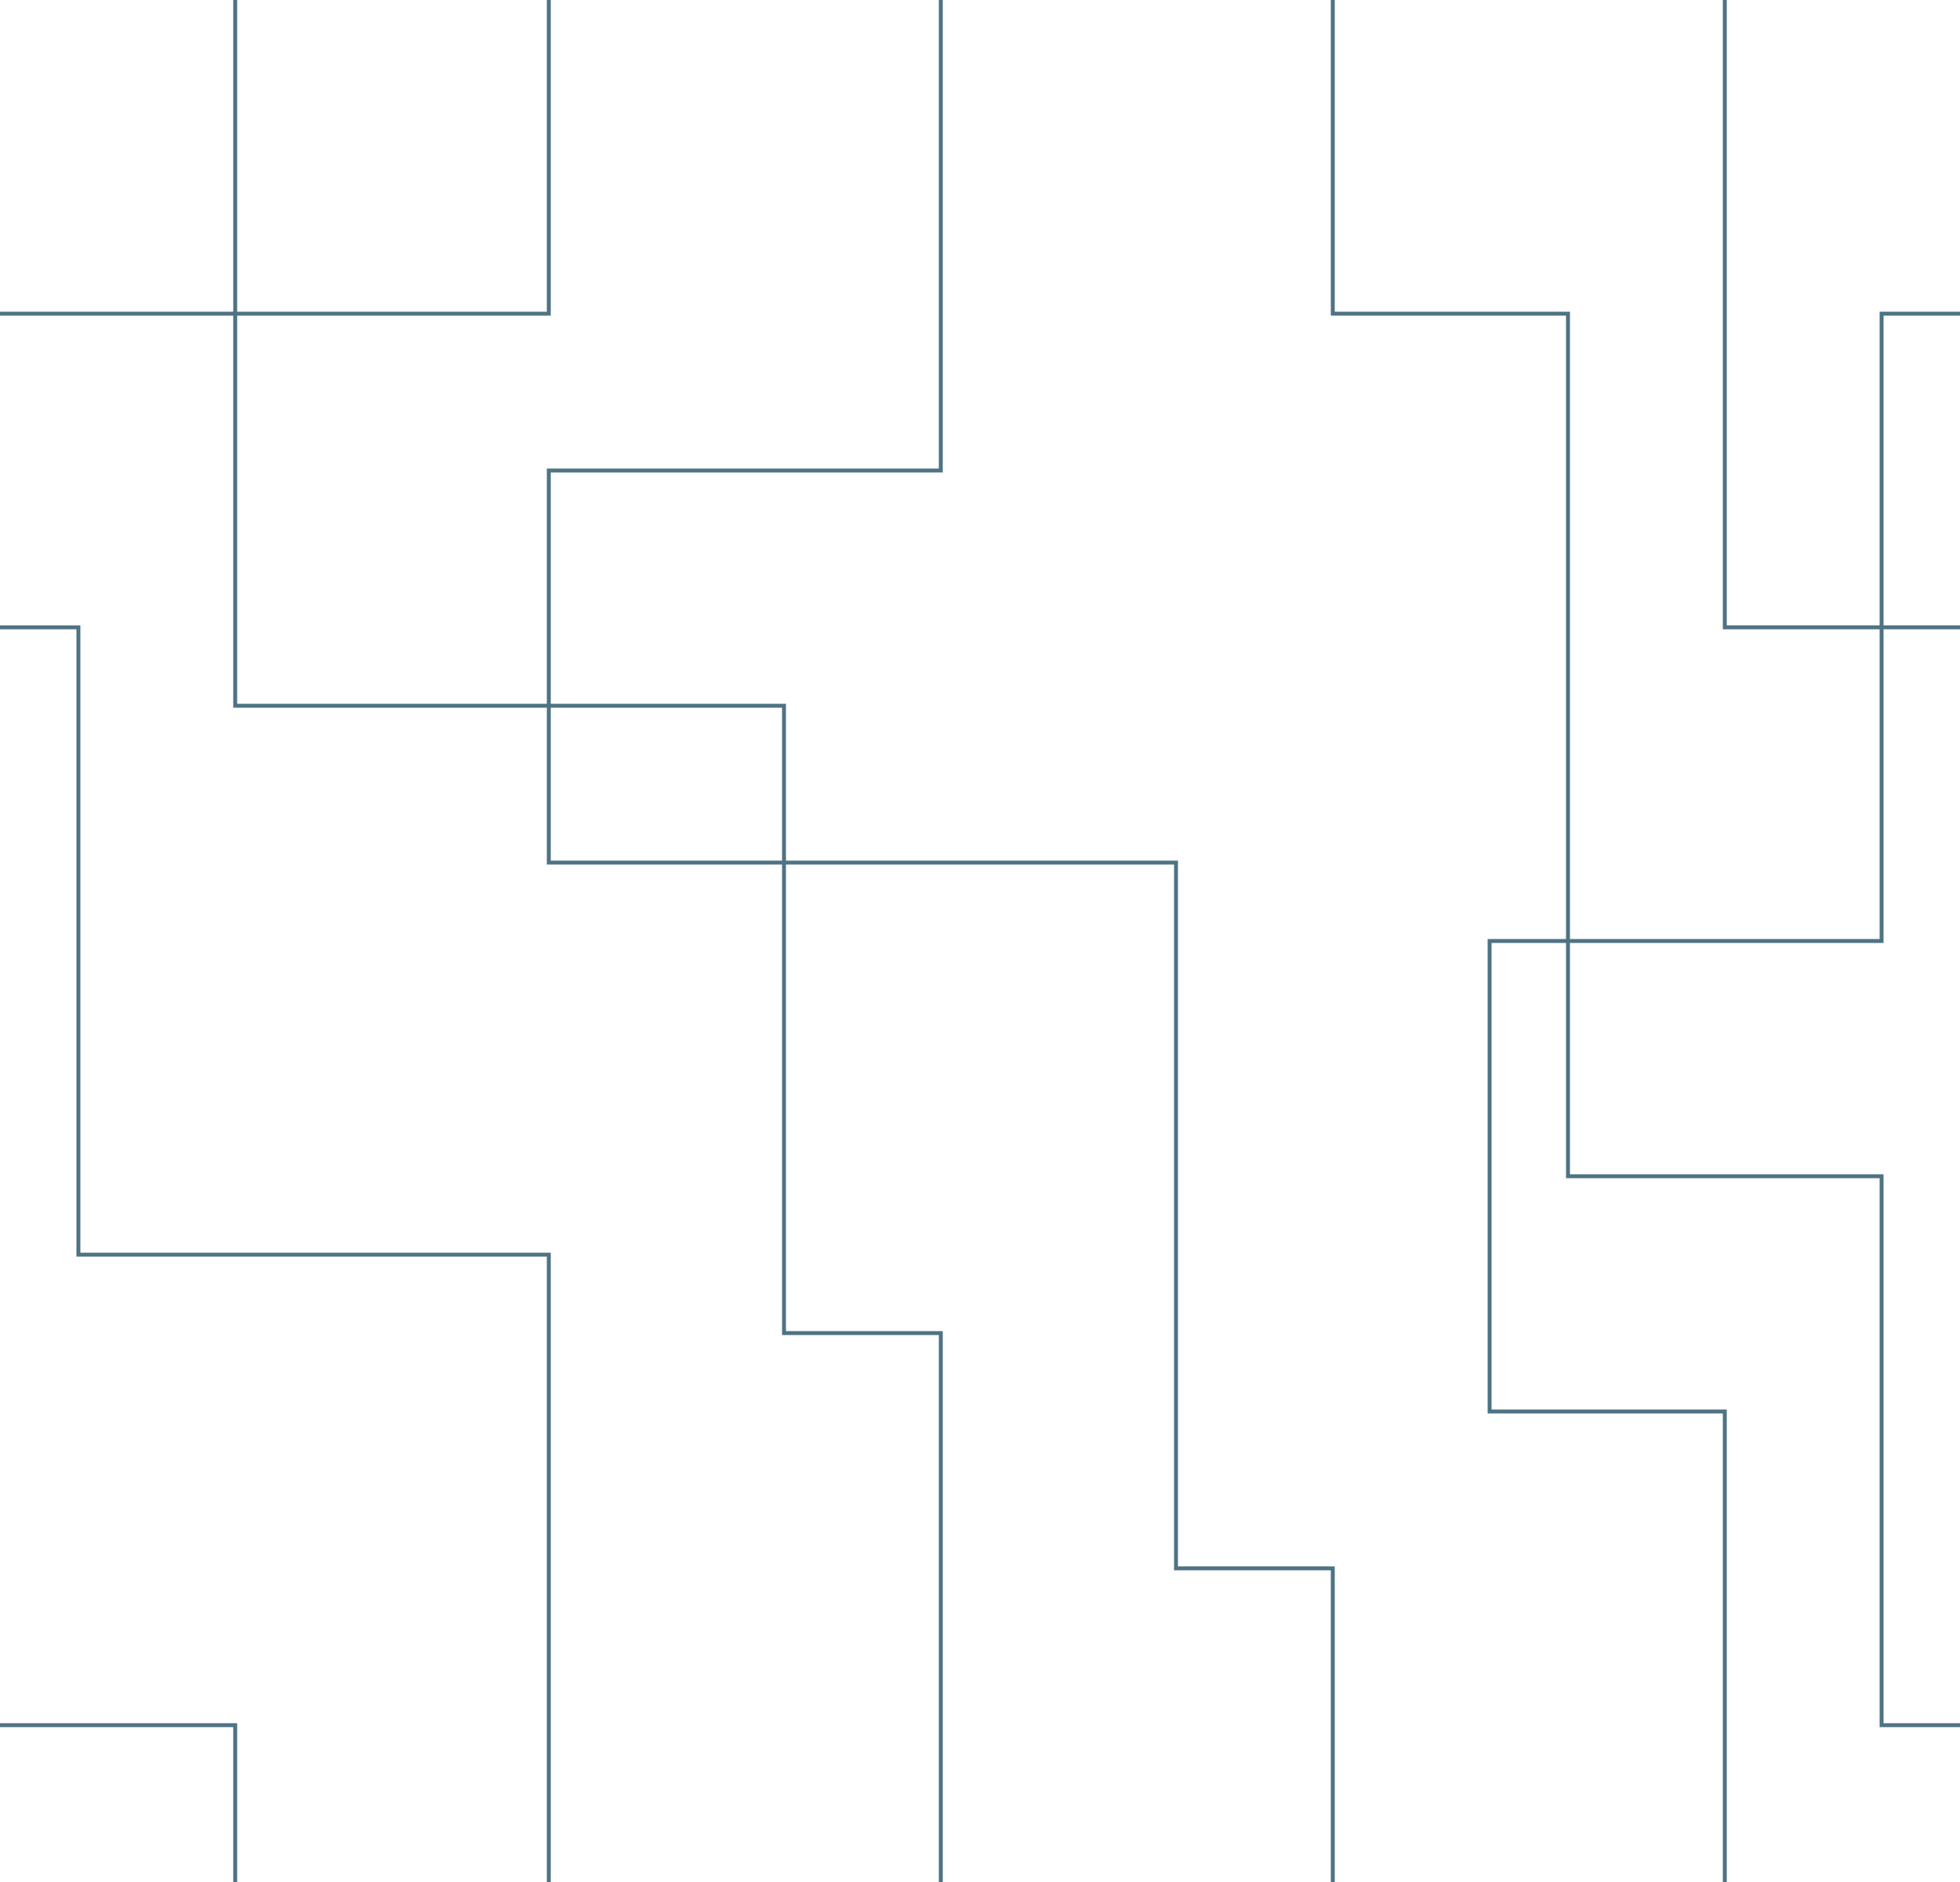
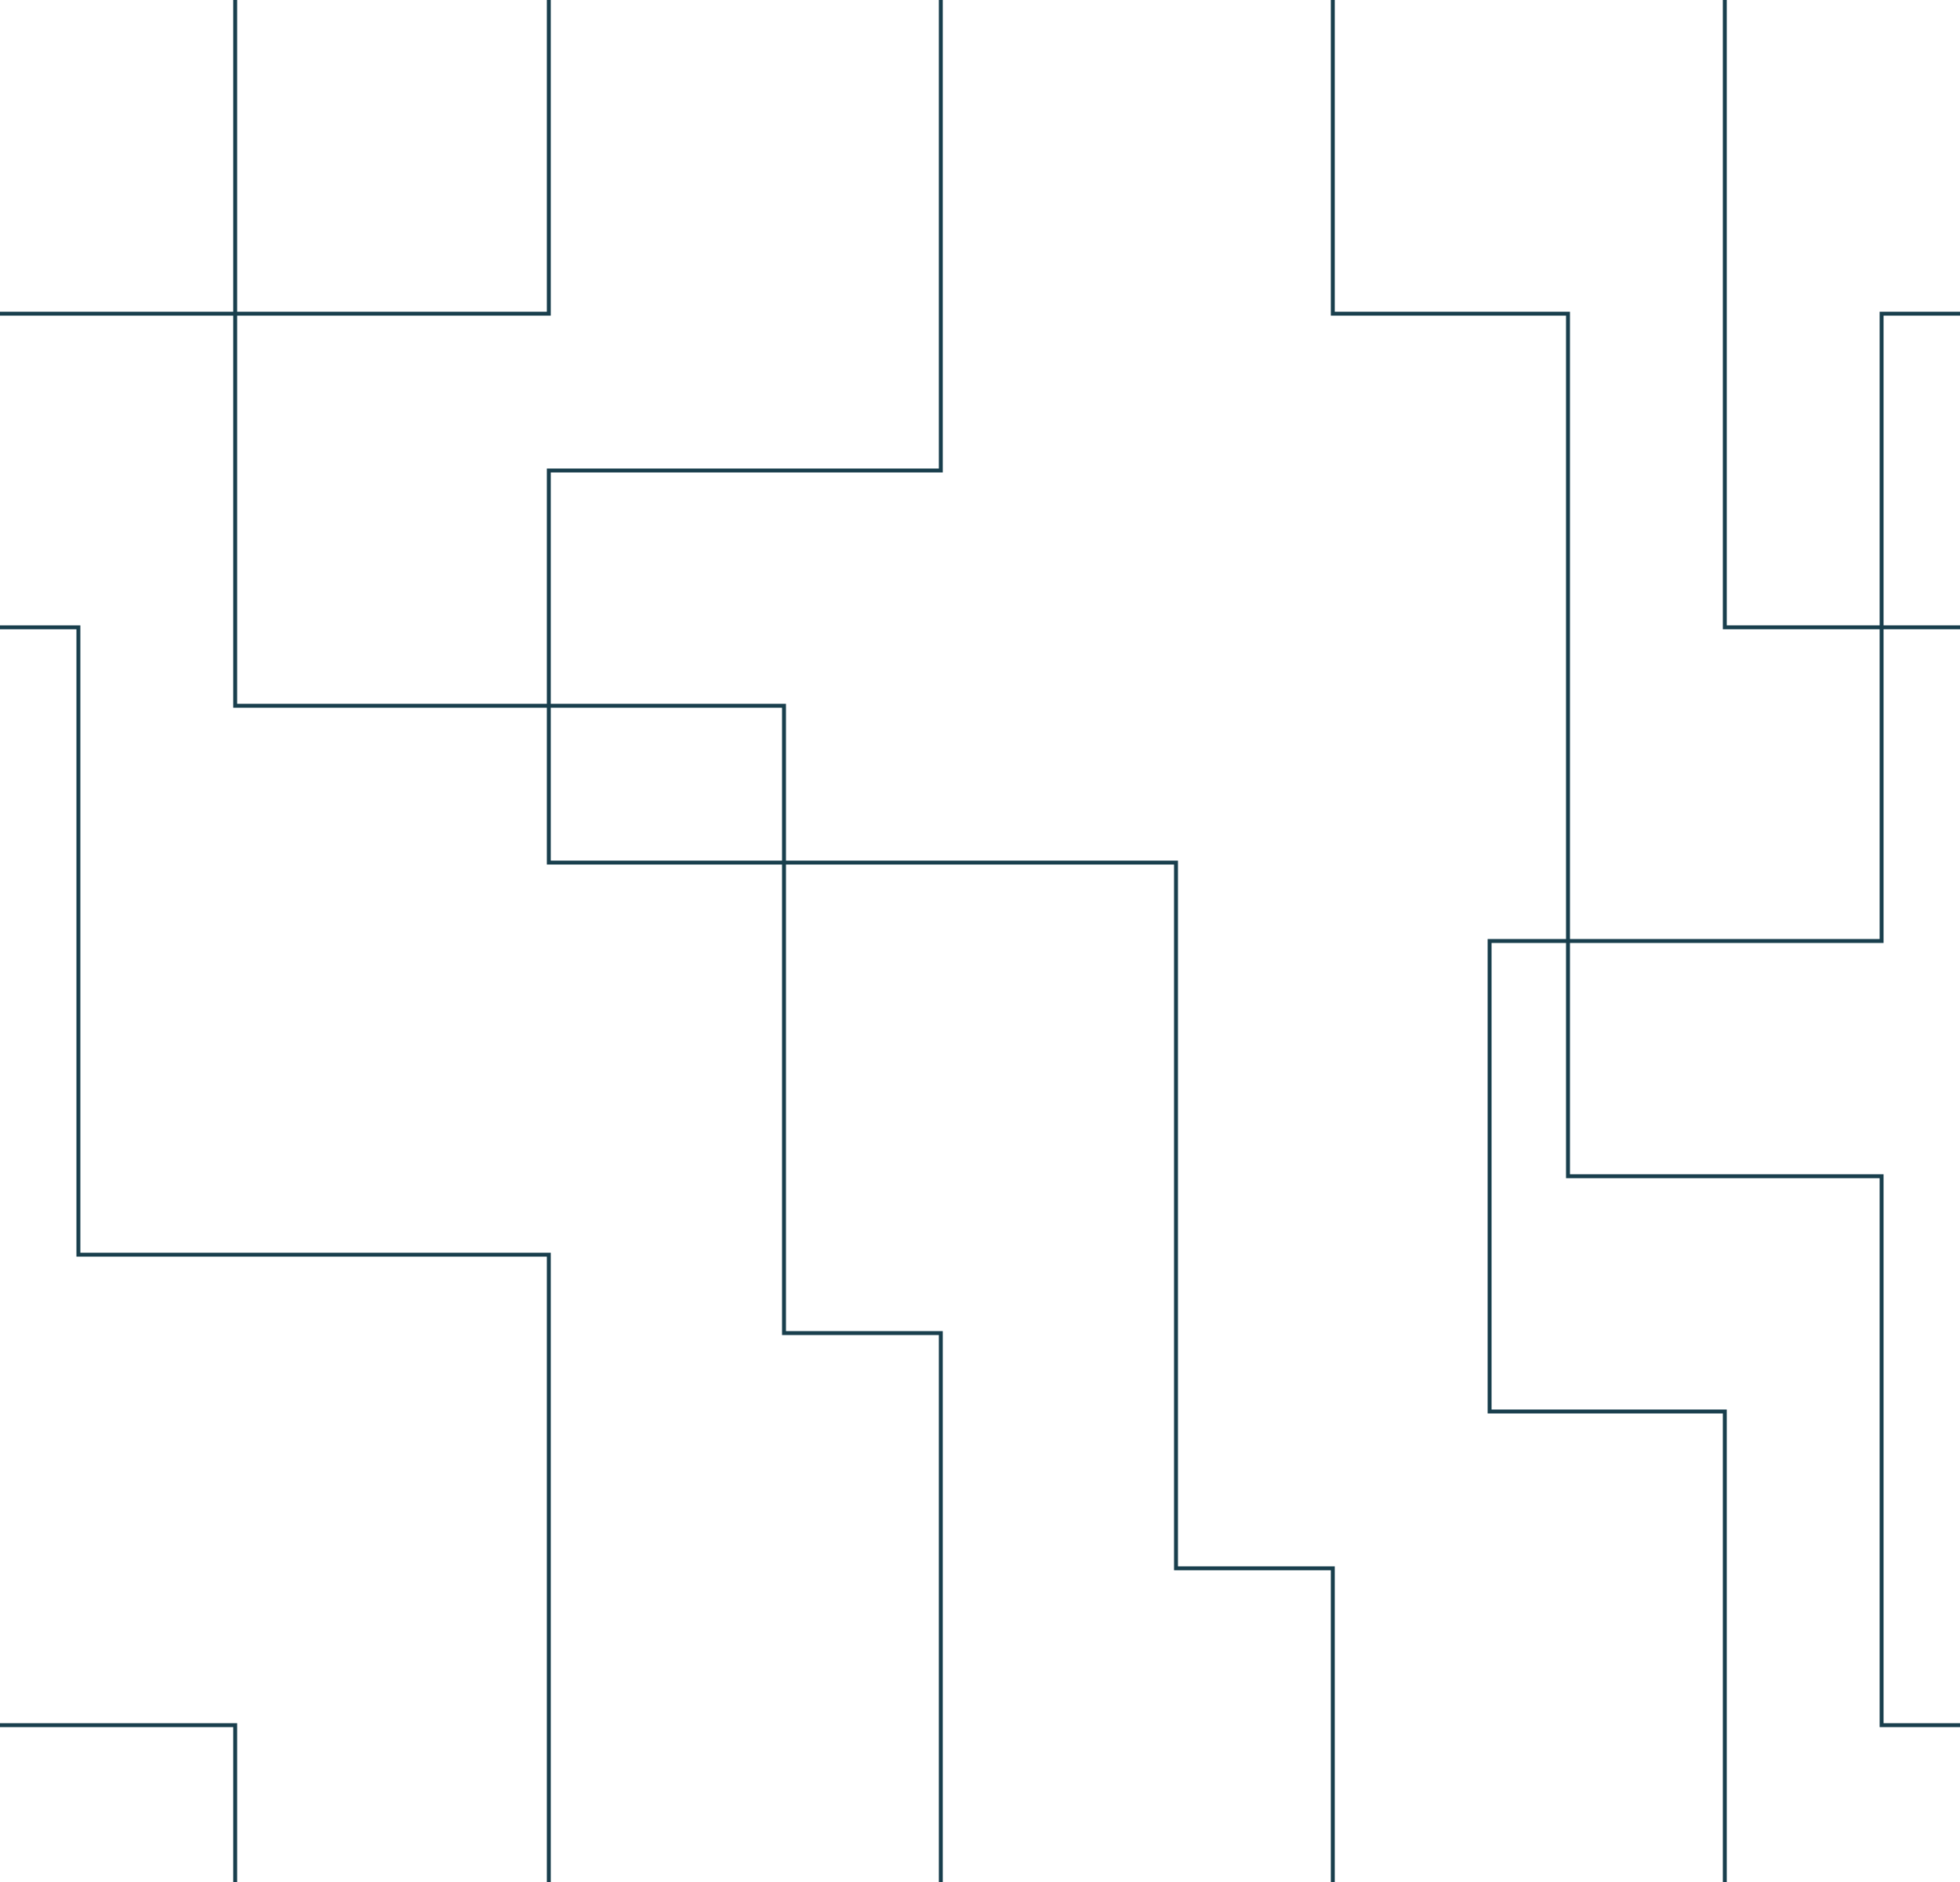
<svg xmlns="http://www.w3.org/2000/svg" width="500" height="480" viewBox="0 0 132.292 127" version="1.1" id="svg1">
  <defs id="defs1" />
  <g id="layer7" style="display:inline" transform="translate(-79.375,-26.45833)">
    <g id="g17">
      <g id="g98">
-         <path style="opacity:1;fill:none;stroke:#4e7383;stroke-width:0.265;stroke-linejoin:miter;stroke-dasharray:none;stroke-opacity:1" d="M 116.417,26.458 V 47.625 H 79.375" id="path11" />
-         <path style="opacity:1;fill:none;stroke:#4e7383;stroke-width:0.265;stroke-linejoin:miter;stroke-dasharray:none;stroke-opacity:1" d="m 211.667,47.625 h -5.292 v 42.333 h -26.458 v 31.75 h 15.875 v 31.75" id="path12" />
-         <path style="opacity:1;fill:none;stroke:#4e7383;stroke-width:0.265;stroke-linejoin:miter;stroke-dasharray:none;stroke-opacity:1" d="m 195.792,26.458 v 42.333 h 15.875" id="path13" />
-         <path style="opacity:1;fill:none;stroke:#4e7383;stroke-width:0.265;stroke-linejoin:miter;stroke-dasharray:none;stroke-opacity:1" d="m 79.375,68.792 h 5.292 v 42.333 h 31.75 v 42.333" id="path14" />
-         <path style="opacity:1;fill:none;stroke:#4e7383;stroke-width:0.265;stroke-linejoin:miter;stroke-dasharray:none;stroke-opacity:1" d="m 169.333,153.458 v -21.167 h -10.583 v -47.625 H 116.417 V 58.208 h 26.458 V 26.458" id="path15" />
-         <path style="opacity:1;fill:none;stroke:#4e7383;stroke-width:0.265;stroke-linejoin:miter;stroke-dasharray:none;stroke-opacity:1" d="m 169.333,26.458 v 21.167 h 15.875 v 58.208 h 21.167 v 37.042 h 5.292" id="path16" />
-         <path style="opacity:1;fill:none;stroke:#4e7383;stroke-width:0.265;stroke-linejoin:miter;stroke-dasharray:none;stroke-opacity:1" d="m 79.375,142.875 h 15.875 v 10.583" id="path17" />
-         <path style="font-variation-settings:normal;display:inline;opacity:1;fill:none;fill-opacity:1;stroke:#4e7383;stroke-width:0.265;stroke-linecap:butt;stroke-linejoin:miter;stroke-miterlimit:4;stroke-dasharray:none;stroke-dashoffset:0;stroke-opacity:1;stop-color:#000000;stop-opacity:1" d="M 142.875,153.458 V 116.417 H 132.292 V 74.083 H 95.25 V 26.458" id="path98" />
+         <path style="opacity:1;fill:none;stroke:#193f4d;stroke-width:0.265;stroke-linejoin:miter;stroke-dasharray:none;stroke-opacity:1" d="M 116.417,26.458 V 47.625 H 79.375" id="path11" />
+         <path style="opacity:1;fill:none;stroke:#193f4d;stroke-width:0.265;stroke-linejoin:miter;stroke-dasharray:none;stroke-opacity:1" d="m 211.667,47.625 h -5.292 v 42.333 h -26.458 v 31.75 h 15.875 v 31.75" id="path12" />
+         <path style="opacity:1;fill:none;stroke:#193f4d;stroke-width:0.265;stroke-linejoin:miter;stroke-dasharray:none;stroke-opacity:1" d="m 195.792,26.458 v 42.333 h 15.875" id="path13" />
+         <path style="opacity:1;fill:none;stroke:#193f4d;stroke-width:0.265;stroke-linejoin:miter;stroke-dasharray:none;stroke-opacity:1" d="m 79.375,68.792 h 5.292 v 42.333 h 31.75 v 42.333" id="path14" />
+         <path style="opacity:1;fill:none;stroke:#193f4d;stroke-width:0.265;stroke-linejoin:miter;stroke-dasharray:none;stroke-opacity:1" d="m 169.333,153.458 v -21.167 h -10.583 v -47.625 H 116.417 V 58.208 h 26.458 V 26.458" id="path15" />
+         <path style="opacity:1;fill:none;stroke:#193f4d;stroke-width:0.265;stroke-linejoin:miter;stroke-dasharray:none;stroke-opacity:1" d="m 169.333,26.458 v 21.167 h 15.875 v 58.208 h 21.167 v 37.042 h 5.292" id="path16" />
+         <path style="opacity:1;fill:none;stroke:#193f4d;stroke-width:0.265;stroke-linejoin:miter;stroke-dasharray:none;stroke-opacity:1" d="m 79.375,142.875 h 15.875 v 10.583" id="path17" />
+         <path style="font-variation-settings:normal;display:inline;opacity:1;fill:none;fill-opacity:1;stroke:#193f4d;stroke-width:0.265;stroke-linecap:butt;stroke-linejoin:miter;stroke-miterlimit:4;stroke-dasharray:none;stroke-dashoffset:0;stroke-opacity:1;stop-color:#000000;stop-opacity:1" d="M 142.875,153.458 V 116.417 H 132.292 V 74.083 H 95.25 V 26.458" id="path98" />
      </g>
    </g>
  </g>
</svg>
